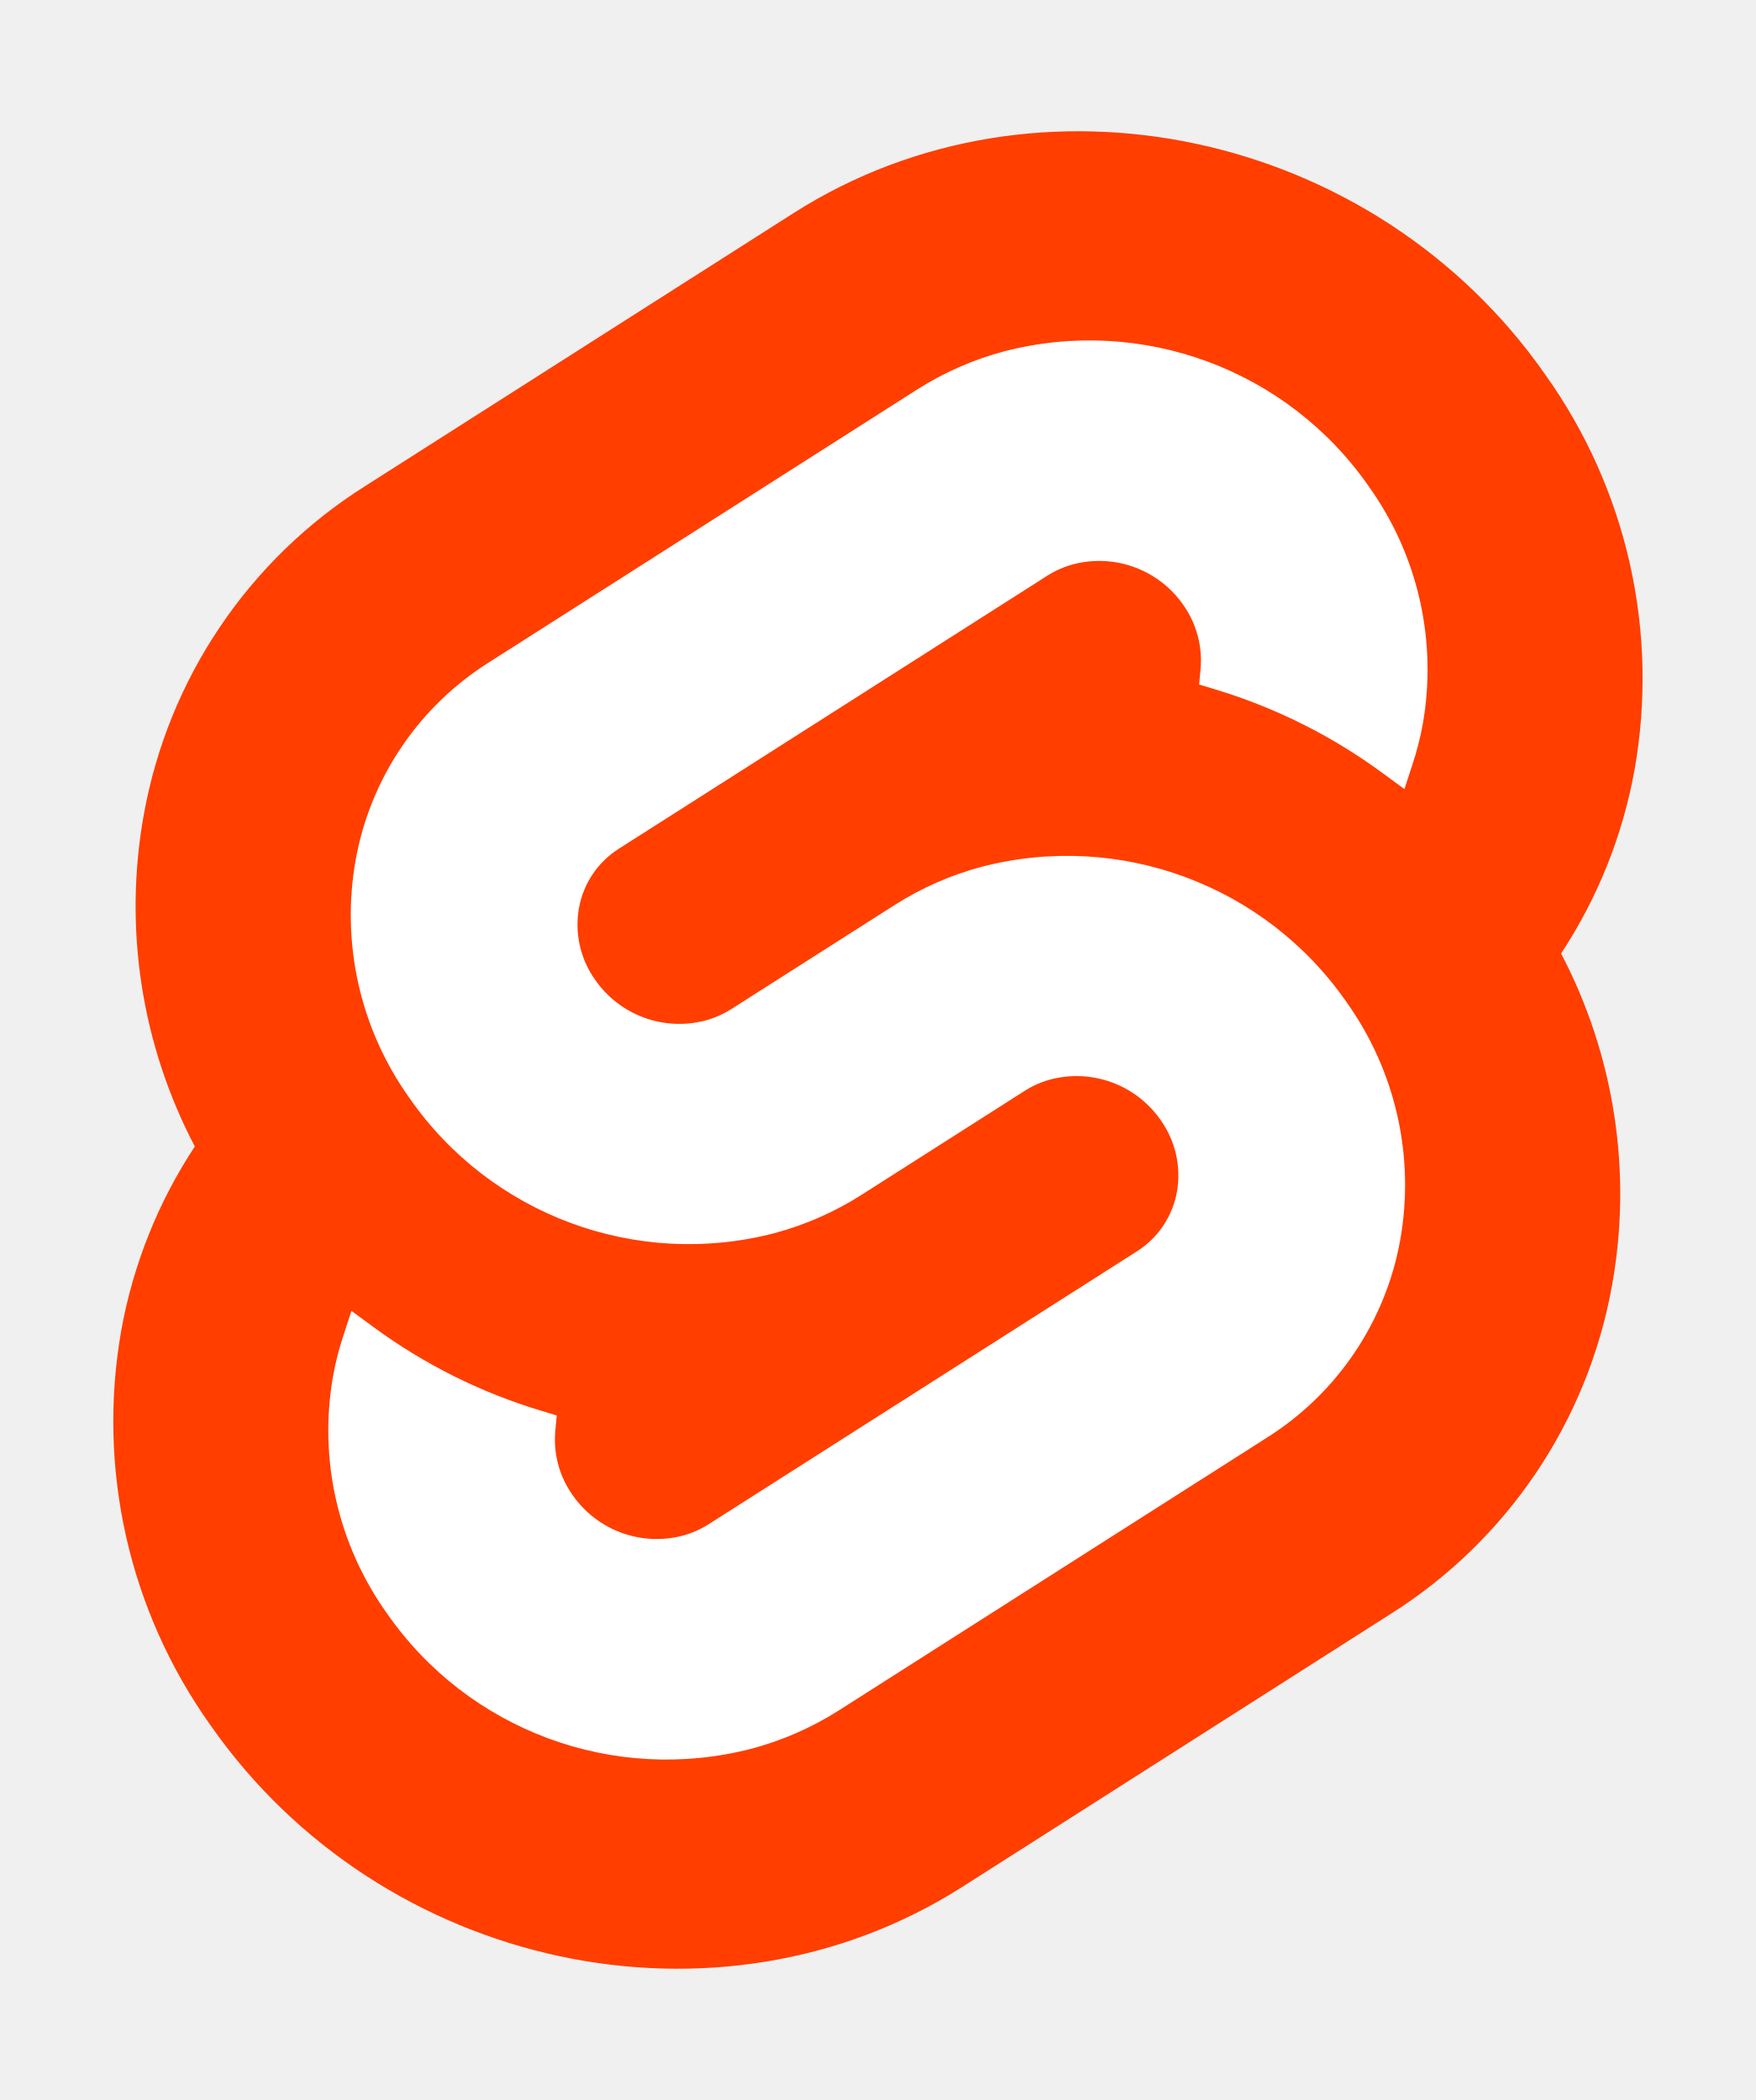
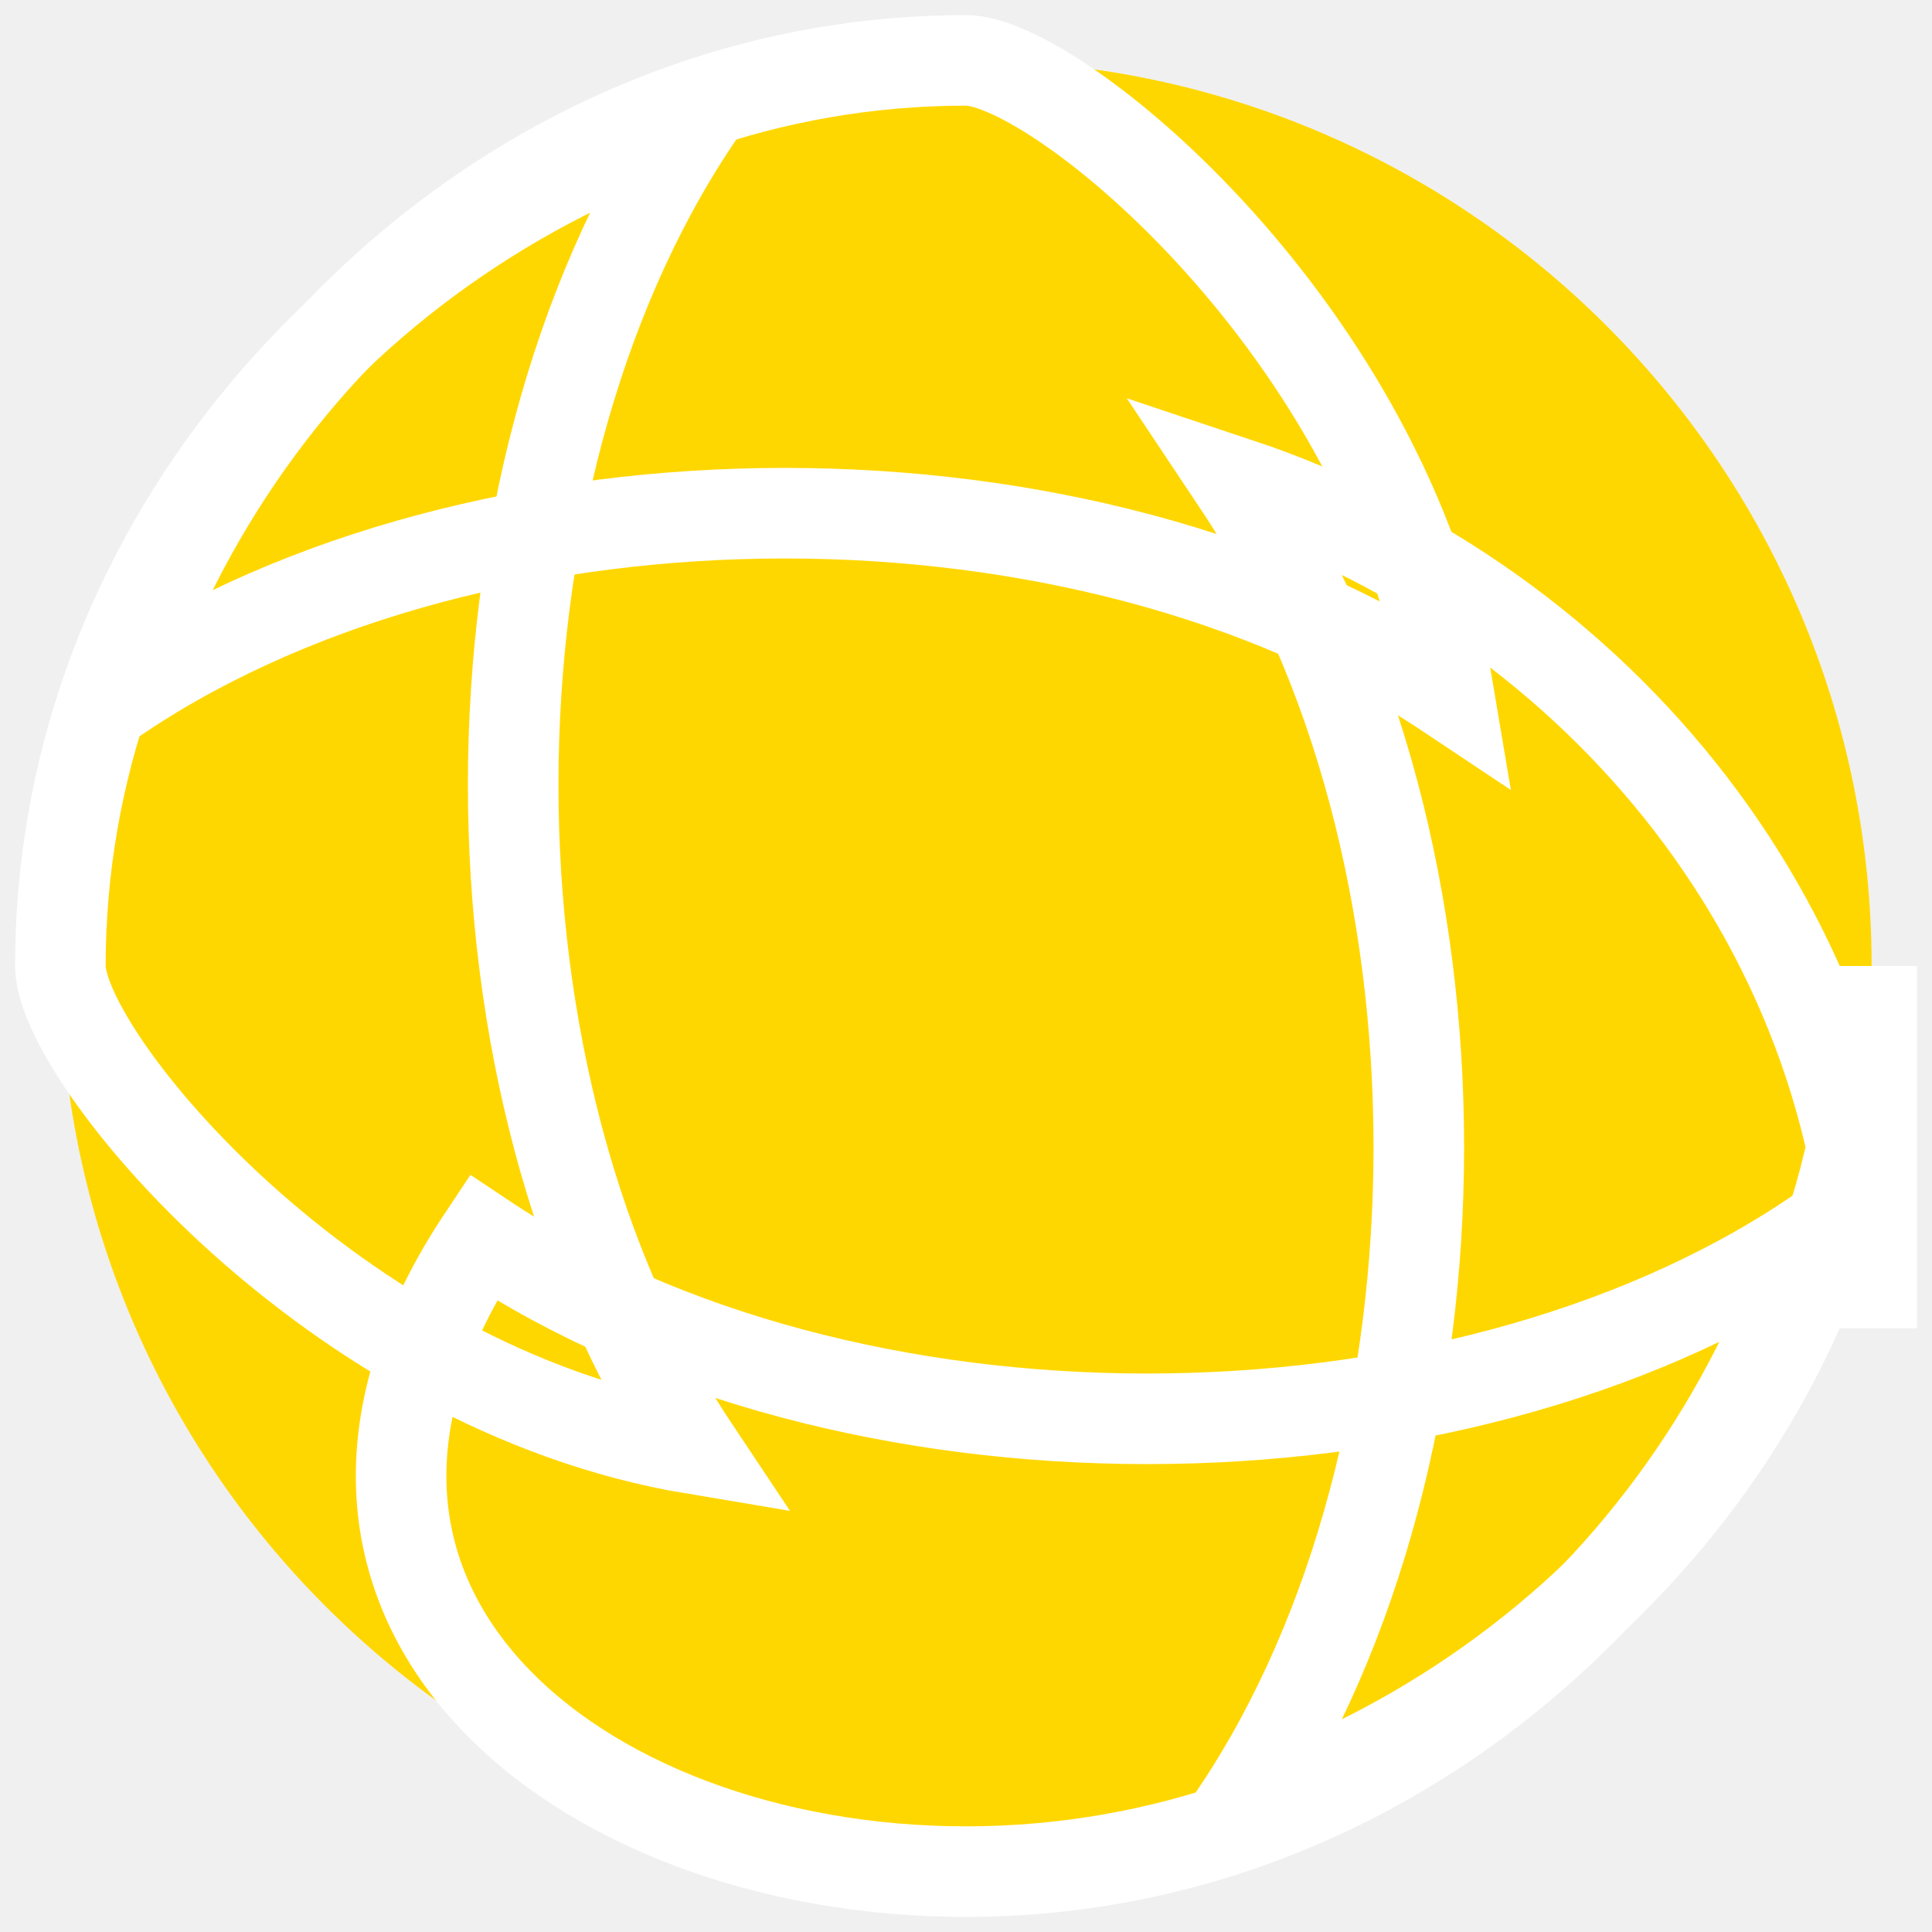
- <svg xmlns="http://www.w3.org/2000/svg" width="107" height="128" viewBox="0 0 107 128">
-   <path d="M94.157 22.819c-10.4-14.885-30.94-19.297-45.792-9.835L22.282 29.608A29.92 29.92 0 0 0 8.764 49.65a31.5 31.5 0 0 0 3.108 20.231 30 30 0 0 0-4.477 11.183 31.9 31.9 0 0 0 5.448 24.116c10.402 14.887 30.942 19.297 45.791 9.835l26.083-16.624A29.92 29.92 0 0 0 98.235 78.35a31.53 31.53 0 0 0-3.105-20.232 30 30 0 0 0 4.474-11.182 31.88 31.88 0 0 0-5.447-24.116" style="fill:#ff3e00" />
-   <path d="M45.817 106.582a20.72 20.72 0 0 1-22.237-8.243 19.17 19.17 0 0 1-3.277-14.503 18 18 0 0 1 .624-2.435l.49-1.498 1.337.981a33.6 33.6 0 0 0 10.203 5.098l.97.294-.09.968a5.85 5.85 0 0 0 1.052 3.878 6.24 6.24 0 0 0 6.695 2.485 5.8 5.8 0 0 0 1.603-.704L69.27 76.28a5.43 5.43 0 0 0 2.45-3.631 5.8 5.8 0 0 0-.987-4.371 6.24 6.24 0 0 0-6.698-2.487 5.7 5.7 0 0 0-1.6.704l-9.953 6.345a19 19 0 0 1-5.296 2.326 20.72 20.72 0 0 1-22.237-8.243 19.17 19.17 0 0 1-3.277-14.502 17.99 17.99 0 0 1 8.13-12.052l26.081-16.623a19 19 0 0 1 5.3-2.329 20.72 20.72 0 0 1 22.237 8.243 19.17 19.17 0 0 1 3.277 14.503 18 18 0 0 1-.624 2.435l-.49 1.498-1.337-.98a33.6 33.6 0 0 0-10.203-5.1l-.97-.294.09-.968a5.86 5.86 0 0 0-1.052-3.878 6.24 6.24 0 0 0-6.696-2.485 5.8 5.8 0 0 0-1.602.704L37.73 51.72a5.42 5.42 0 0 0-2.449 3.63 5.79 5.79 0 0 0 .986 4.372 6.24 6.24 0 0 0 6.698 2.486 5.8 5.8 0 0 0 1.602-.704l9.952-6.342a19 19 0 0 1 5.295-2.328 20.72 20.72 0 0 1 22.237 8.242 19.17 19.17 0 0 1 3.277 14.503 18 18 0 0 1-8.13 12.053l-26.081 16.622a19 19 0 0 1-5.3 2.328" style="fill:#fff" />
+ <svg xmlns="http://www.w3.org/2000/svg" viewBox="0 0 32 32" width="32" height="32">
+   <circle cx="16" cy="16" r="15" fill="#FFD700" />
+   <path d="M16 1C9.5 1 4 5.5 2 11.5c3-2 7-3 11-3s8 1 11 3C23 5.5 17.5 1 16 1z" fill="none" stroke="#fff" stroke-width="1.5" />
+   <path d="M16 31c6.5 0 12-4.5 14-10.5c-3 2-7 3-11 3s-8-1-11-3C4 26.5 9.5 31 16 31z" fill="none" stroke="#fff" stroke-width="1.5" />
+   <path d="M1 16c0-6.5 4.5-12 10.5-14-2 3-3 7-3 11s1 8 3 11C5.5 23 1 17.5 1 16z" fill="none" stroke="#fff" stroke-width="1.5" />
+   <path d="M31 16c0 6.5-4.5 12-10.5 14 2-3 3-7 3-11s-1-8-3-11c6 2 10.5 7.5 10.5 14z" fill="none" stroke="#fff" stroke-width="1.5" />
</svg>
